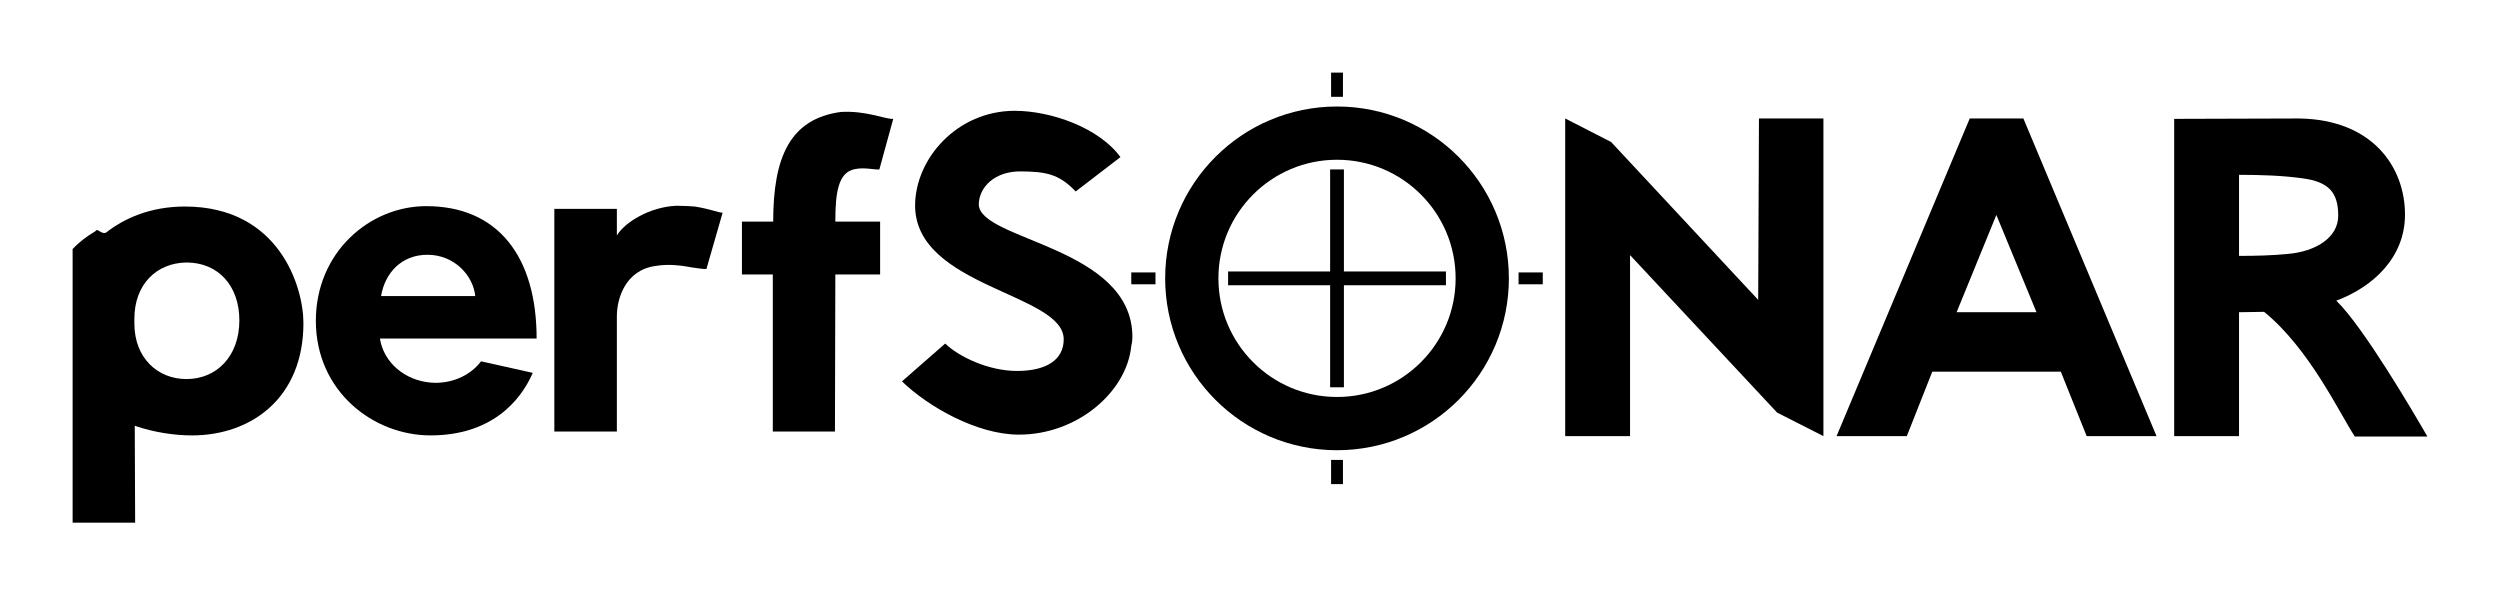
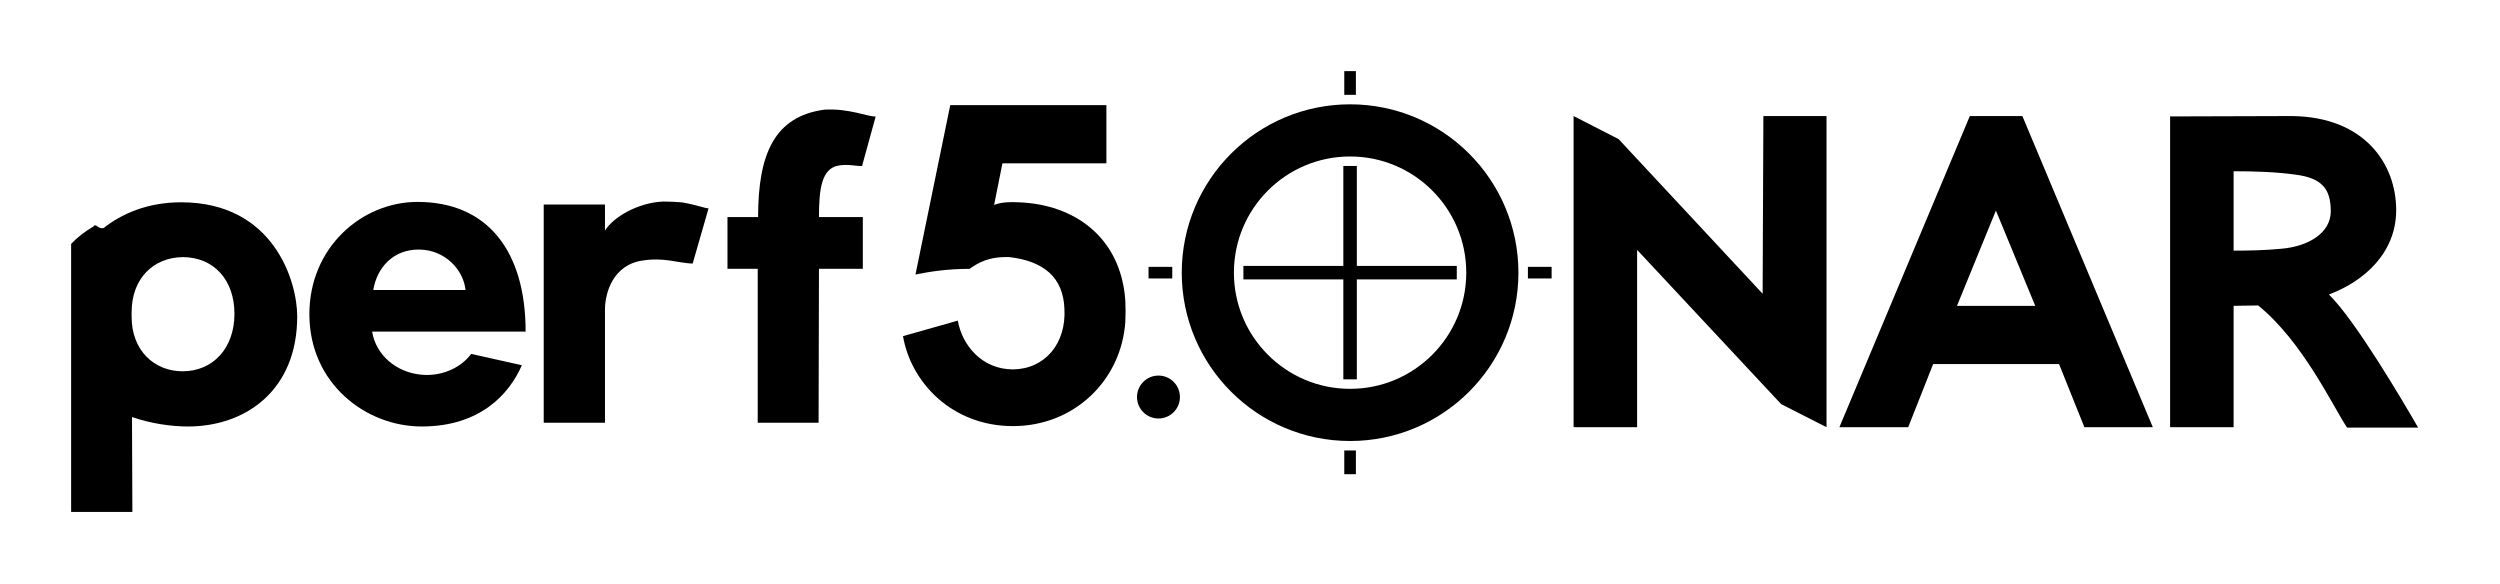
- <svg xmlns="http://www.w3.org/2000/svg" width="516.411mm" height="122.959mm" viewBox="0 0 516.411 122.959" version="1.1" id="svg8">
+ <svg xmlns="http://www.w3.org/2000/svg" width="527.213mm" height="122.959mm" viewBox="0 0 527.213 122.959" version="1.1" id="svg8">
  <defs id="defs2" />
-   <g id="layer1" transform="translate(193.6808,-139.5)" style="display:inline">
+   <g id="layer1" transform="translate(202.2135,-139.5)" style="display:inline">
    <circle style="opacity:1;fill:none;fill-opacity:1;fill-rule:nonzero;stroke:#000000;stroke-width:11;stroke-linecap:square;stroke-linejoin:miter;stroke-miterlimit:4;stroke-dasharray:none;stroke-dashoffset:0;stroke-opacity:1" id="path3715" cy="197" cx="82.5" r="30" />
-     <path style="fill:none;fill-rule:evenodd;stroke:#000000;stroke-width:2.846;stroke-linecap:butt;stroke-linejoin:miter;stroke-miterlimit:4;stroke-dasharray:none;stroke-opacity:1" d="m 105,197 -45,0" id="path4522" />
-     <path style="fill:none;fill-rule:evenodd;stroke:#000000;stroke-width:2.846;stroke-linecap:butt;stroke-linejoin:miter;stroke-miterlimit:4;stroke-dasharray:none;stroke-opacity:1" d="m 82.5,219.5 0,-45" id="path4522-6" />
-     <path style="fill:none;fill-rule:evenodd;stroke:#000000;stroke-width:2.449;stroke-linecap:butt;stroke-linejoin:miter;stroke-miterlimit:4;stroke-dasharray:none;stroke-opacity:1" d="m 82.5,239.5 0,-5" id="path4522-6-7" />
-     <path style="fill:none;fill-rule:evenodd;stroke:#000000;stroke-width:2.449;stroke-linecap:butt;stroke-linejoin:miter;stroke-miterlimit:4;stroke-dasharray:none;stroke-opacity:1" d="M 82.5,159.5 82.5,154.5" id="path4522-6-7-3" />
-     <path style="fill:none;fill-rule:evenodd;stroke:#000000;stroke-width:2.449;stroke-linecap:butt;stroke-linejoin:miter;stroke-miterlimit:4;stroke-dasharray:none;stroke-opacity:1" d="m 40,197 5,0" id="path4522-6-7-3-5" />
-     <path style="fill:none;fill-rule:evenodd;stroke:#000000;stroke-width:2.449;stroke-linecap:butt;stroke-linejoin:miter;stroke-miterlimit:4;stroke-dasharray:none;stroke-opacity:1" d="M 120,197 125,197" id="path4522-6-7-3-5-6" />
-     <text xml:space="preserve" style="font-style:normal;font-variant:normal;font-weight:normal;font-stretch:normal;font-size:70.556px;line-height:125%;font-family:sans-serif;-inkscape-font-specification:'sans-serif, Normal';text-align:start;letter-spacing:0px;word-spacing:0px;writing-mode:lr-tb;text-anchor:start;fill:#000000;fill-opacity:1;stroke:none;stroke-width:0.265px;stroke-linecap:butt;stroke-linejoin:miter;stroke-opacity:1" x="310" y="219.5" id="text4725">
-       <tspan id="tspan4723" x="310" y="219.5" style="stroke-width:0.265px" />
+     <path style="fill:none;fill-rule:evenodd;stroke:#000000;stroke-width:2.846;stroke-linecap:butt;stroke-linejoin:miter;stroke-miterlimit:4;stroke-dasharray:none;stroke-opacity:1" d="m 105,197 h -45" id="path4522" />
+     <path style="fill:none;fill-rule:evenodd;stroke:#000000;stroke-width:2.846;stroke-linecap:butt;stroke-linejoin:miter;stroke-miterlimit:4;stroke-dasharray:none;stroke-opacity:1" d="m 82.5,219.5 v -45" id="path4522-6" />
+     <path style="fill:none;fill-rule:evenodd;stroke:#000000;stroke-width:2.45;stroke-linecap:butt;stroke-linejoin:miter;stroke-miterlimit:4;stroke-dasharray:none;stroke-opacity:1" d="m 82.5,239.5 v -5" id="path4522-6-7" />
+     <path style="fill:none;fill-rule:evenodd;stroke:#000000;stroke-width:2.449;stroke-linecap:butt;stroke-linejoin:miter;stroke-miterlimit:4;stroke-dasharray:none;stroke-opacity:1" d="M 82.5,159.5 V 154.5" id="path4522-6-7-3" />
+     <path style="fill:none;fill-rule:evenodd;stroke:#000000;stroke-width:2.449;stroke-linecap:butt;stroke-linejoin:miter;stroke-miterlimit:4;stroke-dasharray:none;stroke-opacity:1" d="m 40,197 h 5" id="path4522-6-7-3-5" />
+     <path style="fill:none;fill-rule:evenodd;stroke:#000000;stroke-width:2.45;stroke-linecap:butt;stroke-linejoin:miter;stroke-miterlimit:4;stroke-dasharray:none;stroke-opacity:1" d="M 120,197 H 125" id="path4522-6-7-3-5-6" />
+     <text xml:space="preserve" style="font-style:normal;font-variant:normal;font-weight:normal;font-stretch:normal;line-height:0%;font-family:sans-serif;-inkscape-font-specification:'sans-serif, Normal';text-align:start;letter-spacing:0px;word-spacing:0px;writing-mode:lr-tb;text-anchor:start;fill:#000000;fill-opacity:1;stroke:none;stroke-width:0.265px;stroke-linecap:butt;stroke-linejoin:miter;stroke-opacity:1" x="310" y="219.5" id="text4725">
+       <tspan id="tspan4723" x="310" y="219.5" style="font-size:70.555px;line-height:1.25;stroke-width:0.265px"> </tspan>
    </text>
  </g>
-   <g id="layer3" style="display:inline" transform="translate(5.960504,-2.8251596e-6)">
-     <g transform="translate(187.7203,-139.5)" style="font-style:normal;font-variant:normal;font-weight:normal;font-stretch:normal;font-size:79.729px;line-height:125%;font-family:'Rabbid Highway Sign II';-inkscape-font-specification:'Rabbid Highway Sign II, Normal';text-align:end;letter-spacing:0px;word-spacing:0px;writing-mode:lr-tb;text-anchor:end;display:inline;fill:#000000;fill-opacity:1;stroke:none;stroke-width:0.265px;stroke-linecap:butt;stroke-linejoin:miter;stroke-opacity:1" id="text4651-0">
-       <path d="m -165.924,206.319 0,-0.957 c 0,-7.176 4.624,-11.561 10.763,-11.64 6.538,0 10.923,4.784 10.923,11.959 0,7.335 -4.624,12.119 -10.923,12.119 -5.98,0 -10.763,-4.385 -10.763,-11.481 z m 10.444,-24.158 c -7.176,0 -12.597,2.472 -16.344,5.422 -1.116,0.319 -1.674,-1.116 -2.153,-0.319 -1.913,1.116 -3.508,2.392 -4.704,3.668 l 0,56.528 12.916,0 -0.08,-20.012 c 3.907,1.355 8.212,1.993 11.8,1.993 12.278,0 23.042,-7.734 23.042,-23.201 0,-7.495 -5.023,-24.078 -24.477,-24.078 z" style="font-style:normal;font-variant:normal;font-weight:normal;font-stretch:normal;font-size:79.729px;line-height:125%;font-family:'Rabbid Highway Sign II';-inkscape-font-specification:'Rabbid Highway Sign II, Normal';text-align:end;writing-mode:lr-tb;text-anchor:end" id="path3446" />
-       <path d="m -114.965,200.658 c 0.797,-4.784 4.226,-8.531 9.567,-8.531 5.661,0 9.488,4.385 9.886,8.531 l -19.454,0 z m 20.65,13.474 c -2.312,3.109 -6.458,4.784 -10.524,4.385 -5.182,-0.478 -9.567,-4.066 -10.365,-9.089 l 32.37,0 c 0,-16.903 -7.973,-27.347 -22.802,-27.347 -11.72,0 -22.802,9.567 -22.802,23.679 0,14.59 11.88,23.679 23.679,23.679 12.358,0 18.497,-6.857 21.128,-12.916 l -10.684,-2.392 z" style="font-style:normal;font-variant:normal;font-weight:normal;font-stretch:normal;font-size:79.729px;line-height:125%;font-family:'Rabbid Highway Sign II';-inkscape-font-specification:'Rabbid Highway Sign II, Normal';text-align:end;writing-mode:lr-tb;text-anchor:end" id="path3448" />
-       <path d="m -66.259,182.639 -12.916,0 0,46.004 12.916,0 0,-23.839 c 0,-3.508 1.674,-9.488 7.973,-10.365 2.87,-0.478 5.422,-0.08 7.654,0.319 1.116,0.159 2.073,0.319 2.87,0.319 l 3.349,-11.64 c -0.797,0 -2.711,-0.797 -5.74,-1.276 -1.116,-0.08 -2.392,-0.159 -3.827,-0.159 -5.422,0.239 -10.604,3.349 -12.278,6.139 l 0,-5.501 z" style="font-style:normal;font-variant:normal;font-weight:normal;font-stretch:normal;font-size:79.729px;line-height:125%;font-family:'Rabbid Highway Sign II';-inkscape-font-specification:'Rabbid Highway Sign II, Normal';text-align:end;writing-mode:lr-tb;text-anchor:end" id="path3450" />
-       <path d="m -33.965,185.27 -6.458,0 0,10.923 6.378,0 0,32.45 12.836,0 0.08,-32.45 9.249,0 0,-10.923 -9.249,0 c 0,-5.9 0.558,-10.205 4.066,-10.843 1.993,-0.399 3.986,0.159 5.023,0.08 l 2.87,-10.444 c -1.674,0.08 -5.581,-1.754 -10.843,-1.435 -10.444,1.435 -13.953,9.249 -13.953,22.643 z" style="font-style:normal;font-variant:normal;font-weight:normal;font-stretch:normal;font-size:79.729px;line-height:125%;font-family:'Rabbid Highway Sign II';-inkscape-font-specification:'Rabbid Highway Sign II, Normal';text-align:end;writing-mode:lr-tb;text-anchor:end" id="path3452" />
-       <path d="m 28.513,179.051 9.249,-7.096 c -4.385,-6.059 -14.351,-9.567 -21.846,-9.567 -11.88,0 -20.57,9.886 -20.57,19.613 0.08,16.823 30.696,18.098 30.696,27.586 0,4.305 -3.668,6.538 -9.647,6.538 -5.9,0 -12.039,-2.95 -14.83,-5.661 l -8.93,7.813 c 5.342,5.182 15.467,11.003 24.158,11.003 12.119,0 22.244,-8.85 23.201,-18.258 0.159,-0.638 0.239,-1.276 0.239,-1.913 0,-18.736 -31.732,-19.932 -31.732,-27.427 0.08,-3.588 3.349,-6.857 8.77,-6.777 4.704,0.08 7.654,0.319 11.242,4.146 z" style="font-style:normal;font-variant:normal;font-weight:normal;font-stretch:normal;font-size:79.729px;line-height:125%;font-family:'Rabbid Highway Sign II';-inkscape-font-specification:'Rabbid Highway Sign II, Normal';text-align:end;writing-mode:lr-tb;text-anchor:end" id="path3454" />
+   <g id="layer3" style="display:inline" transform="translate(14.49319)">
+     <g aria-label="perf5" id="text4651-0" style="font-style:normal;font-variant:normal;font-weight:normal;font-stretch:normal;line-height:0%;font-family:'Rabbid Highway Sign II';-inkscape-font-specification:'Rabbid Highway Sign II, Normal';text-align:end;letter-spacing:0px;word-spacing:0px;writing-mode:lr-tb;text-anchor:end;display:inline;fill:#000000;fill-opacity:1;stroke:none;stroke-width:0.265px;stroke-linecap:butt;stroke-linejoin:miter;stroke-opacity:1">
+       <path d="m 13.263,66.819 v -0.957 c 0,-7.176 4.624,-11.561 10.763,-11.64 6.538,0 10.923,4.784 10.923,11.959 0,7.335 -4.624,12.119 -10.923,12.119 -5.98,0 -10.763,-4.385 -10.763,-11.481 z M 23.708,42.661 c -7.176,0 -12.597,2.472 -16.344,5.422 C 6.247,48.401 5.689,46.966 5.211,47.763 3.297,48.88 1.703,50.155 0.507,51.431 v 56.528 H 13.423 l -0.08,-20.012 c 3.907,1.355 8.212,1.993 11.8,1.993 12.278,0 23.042,-7.734 23.042,-23.201 0,-7.495 -5.023,-24.078 -24.477,-24.078 z" style="font-style:normal;font-variant:normal;font-weight:normal;font-stretch:normal;font-size:79.729px;line-height:125%;font-family:'Rabbid Highway Sign II';-inkscape-font-specification:'Rabbid Highway Sign II, Normal';text-align:end;writing-mode:lr-tb;text-anchor:end" id="path991" />
+       <path d="m 64.222,61.158 c 0.797,-4.784 4.226,-8.531 9.567,-8.531 5.661,0 9.488,4.385 9.886,8.531 z m 20.65,13.474 c -2.312,3.109 -6.458,4.784 -10.524,4.385 -5.182,-0.478 -9.567,-4.066 -10.365,-9.089 h 32.37 c 0,-16.903 -7.973,-27.347 -22.802,-27.347 -11.72,0 -22.802,9.567 -22.802,23.679 0,14.59 11.88,23.679 23.679,23.679 12.358,0 18.497,-6.857 21.128,-12.916 z" style="font-style:normal;font-variant:normal;font-weight:normal;font-stretch:normal;font-size:79.729px;line-height:125%;font-family:'Rabbid Highway Sign II';-inkscape-font-specification:'Rabbid Highway Sign II, Normal';text-align:end;writing-mode:lr-tb;text-anchor:end" id="path993" />
+       <path d="m 113.085,43.139 h -12.916 v 46.004 h 12.916 V 65.304 c 0,-3.508 1.674,-9.488 7.973,-10.365 2.87,-0.478 5.422,-0.08 7.654,0.319 1.116,0.159 2.073,0.319 2.87,0.319 l 3.349,-11.64 c -0.797,0 -2.711,-0.797 -5.74,-1.276 -1.116,-0.08 -2.392,-0.159 -3.827,-0.159 -5.422,0.239 -10.604,3.349 -12.278,6.139 z" style="font-style:normal;font-variant:normal;font-weight:normal;font-stretch:normal;font-size:79.729px;line-height:125%;font-family:'Rabbid Highway Sign II';-inkscape-font-specification:'Rabbid Highway Sign II, Normal';text-align:end;writing-mode:lr-tb;text-anchor:end" id="path995" />
+       <path d="m 145.379,45.77 h -6.458 v 10.923 h 6.378 v 32.45 h 12.836 l 0.08,-32.45 h 9.249 V 45.77 h -9.249 c 0,-5.9 0.558,-10.205 4.066,-10.843 1.993,-0.399 3.986,0.159 5.023,0.08 l 2.87,-10.444 c -1.674,0.08 -5.581,-1.754 -10.843,-1.435 -10.444,1.435 -13.953,9.249 -13.953,22.643 z" style="font-style:normal;font-variant:normal;font-weight:normal;font-stretch:normal;font-size:79.729px;line-height:125%;font-family:'Rabbid Highway Sign II';-inkscape-font-specification:'Rabbid Highway Sign II, Normal';text-align:end;writing-mode:lr-tb;text-anchor:end" id="path997" />
+       <path d="m 199.137,77.901 c -6.617,0 -10.763,-5.182 -11.64,-10.285 l -11.561,3.269 c 1.674,9.807 10.365,18.975 23.201,18.975 12.836,0 22.802,-9.567 23.679,-21.925 0.08,-1.595 0.08,-3.109 0,-4.624 -0.957,-13.235 -10.684,-20.251 -22.563,-20.65 -1.595,-0.08 -3.508,-0.08 -5.103,0.558 l 1.754,-8.77 h 21.925 v -12.278 h -32.928 l -7.335,35.719 c 2.791,-0.558 6.538,-1.196 11.401,-1.196 1.754,-1.196 3.907,-2.631 8.451,-2.472 7.335,0.877 11.322,4.385 11.561,10.923 0.399,7.255 -4.066,12.677 -10.843,12.757 z" style="font-style:normal;font-variant:normal;font-weight:normal;font-stretch:normal;font-size:79.729px;line-height:125%;font-family:'Rabbid Highway Sign II';-inkscape-font-specification:'Rabbid Highway Sign II, Normal';text-align:end;writing-mode:lr-tb;text-anchor:end" id="path999" />
    </g>
-     <g style="font-style:normal;font-variant:normal;font-weight:normal;font-stretch:normal;font-size:88.9px;line-height:125%;font-family:sans-serif;-inkscape-font-specification:'sans-serif, Normal';text-align:start;letter-spacing:0px;word-spacing:0px;writing-mode:lr-tb;text-anchor:start;display:inline;fill:#000000;fill-opacity:1;stroke:none;stroke-width:0.265px;stroke-linecap:butt;stroke-linejoin:miter;stroke-opacity:1" id="text4651">
-       <path d="m 317.356,90.089 13.394,0 0,-37.392 30.376,32.529 9.567,4.863 0,-65.616 -13.315,0 -0.159,37.472 -30.376,-32.609 -9.488,-4.863 0,65.616 z" style="font-style:normal;font-variant:normal;font-weight:normal;font-stretch:normal;font-size:79.728px;font-family:'Rabbid Highway Sign II';-inkscape-font-specification:'Rabbid Highway Sign II, Normal';text-align:start;writing-mode:lr-tb;text-anchor:start;stroke-width:0.265px" id="path3439" />
-       <path d="m 411.997,24.473 -11.082,0 -27.506,65.616 14.51,0 5.262,-13.315 26.549,0 5.342,13.315 14.431,0 -27.506,-65.616 z m 2.711,40.023 -16.504,0 8.212,-20.091 8.292,20.091 z" style="font-style:normal;font-variant:normal;font-weight:normal;font-stretch:normal;font-size:79.728px;font-family:'Rabbid Highway Sign II';-inkscape-font-specification:'Rabbid Highway Sign II, Normal';text-align:start;writing-mode:lr-tb;text-anchor:start;stroke-width:0.265px" id="path3441" />
-       <path d="m 443.149,24.553 0,65.536 13.394,0 0,-25.593 c 1.515,0 3.349,-0.08 5.182,-0.08 9.408,7.654 15.627,21.048 18.736,25.752 l 14.989,0 c -3.03,-5.262 -13.235,-22.643 -18.816,-28.064 7.494,-2.79 14.192,-8.85 14.192,-17.779 0,-9.727 -6.617,-19.613 -21.845,-19.852 l -25.832,0.08 z m 13.394,28.303 0,-16.743 c 4.624,0 9.089,0.159 13.075,0.718 5.501,0.718 7.415,2.95 7.415,7.734 0,4.544 -4.704,7.415 -10.444,7.893 -3.269,0.319 -6.697,0.399 -10.046,0.399 z" style="font-style:normal;font-variant:normal;font-weight:normal;font-stretch:normal;font-size:79.728px;font-family:'Rabbid Highway Sign II';-inkscape-font-specification:'Rabbid Highway Sign II, Normal';text-align:start;writing-mode:lr-tb;text-anchor:start;stroke-width:0.265px" id="path3443" />
+     <g aria-label="NAR" id="text4651" style="font-style:normal;font-variant:normal;font-weight:normal;font-stretch:normal;line-height:0%;font-family:sans-serif;-inkscape-font-specification:'sans-serif, Normal';text-align:start;letter-spacing:0px;word-spacing:0px;writing-mode:lr-tb;text-anchor:start;display:inline;fill:#000000;fill-opacity:1;stroke:none;stroke-width:0.265px;stroke-linecap:butt;stroke-linejoin:miter;stroke-opacity:1">
+       <path d="m 317.356,90.089 h 13.394 V 52.697 l 30.376,32.529 9.567,4.863 V 24.473 h -13.315 l -0.159,37.472 -30.376,-32.609 -9.488,-4.863 z" style="font-style:normal;font-variant:normal;font-weight:normal;font-stretch:normal;font-size:79.728px;line-height:1.25;font-family:'Rabbid Highway Sign II';-inkscape-font-specification:'Rabbid Highway Sign II, Normal';text-align:start;writing-mode:lr-tb;text-anchor:start;stroke-width:0.265px" id="path1002" />
+       <path d="M 411.997,24.473 H 400.915 L 373.409,90.089 h 14.51 l 5.262,-13.315 h 26.549 l 5.342,13.315 h 14.431 z m 2.711,40.023 h -16.504 l 8.212,-20.091 z" style="font-style:normal;font-variant:normal;font-weight:normal;font-stretch:normal;font-size:79.728px;line-height:1.25;font-family:'Rabbid Highway Sign II';-inkscape-font-specification:'Rabbid Highway Sign II, Normal';text-align:start;writing-mode:lr-tb;text-anchor:start;stroke-width:0.265px" id="path1004" />
+       <path d="M 443.149,24.553 V 90.089 h 13.394 V 64.496 c 1.515,0 3.349,-0.08 5.182,-0.08 9.408,7.654 15.627,21.048 18.736,25.752 h 14.989 C 492.421,84.907 482.216,67.526 476.635,62.105 c 7.494,-2.79 14.192,-8.85 14.192,-17.779 0,-9.727 -6.617,-19.613 -21.845,-19.852 z m 13.394,28.303 V 36.113 c 4.624,0 9.089,0.159 13.075,0.718 5.501,0.718 7.415,2.95 7.415,7.734 0,4.544 -4.704,7.415 -10.444,7.893 -3.269,0.319 -6.697,0.399 -10.046,0.399 z" style="font-style:normal;font-variant:normal;font-weight:normal;font-stretch:normal;font-size:79.728px;line-height:1.25;font-family:'Rabbid Highway Sign II';-inkscape-font-specification:'Rabbid Highway Sign II, Normal';text-align:start;writing-mode:lr-tb;text-anchor:start;stroke-width:0.265px" id="path1006" />
    </g>
+     <circle style="fill:#000000;fill-opacity:1;fill-rule:evenodd;stroke-width:0.265" id="path166" cx="229.81" cy="83.729" r="4.526" />
  </g>
</svg>
